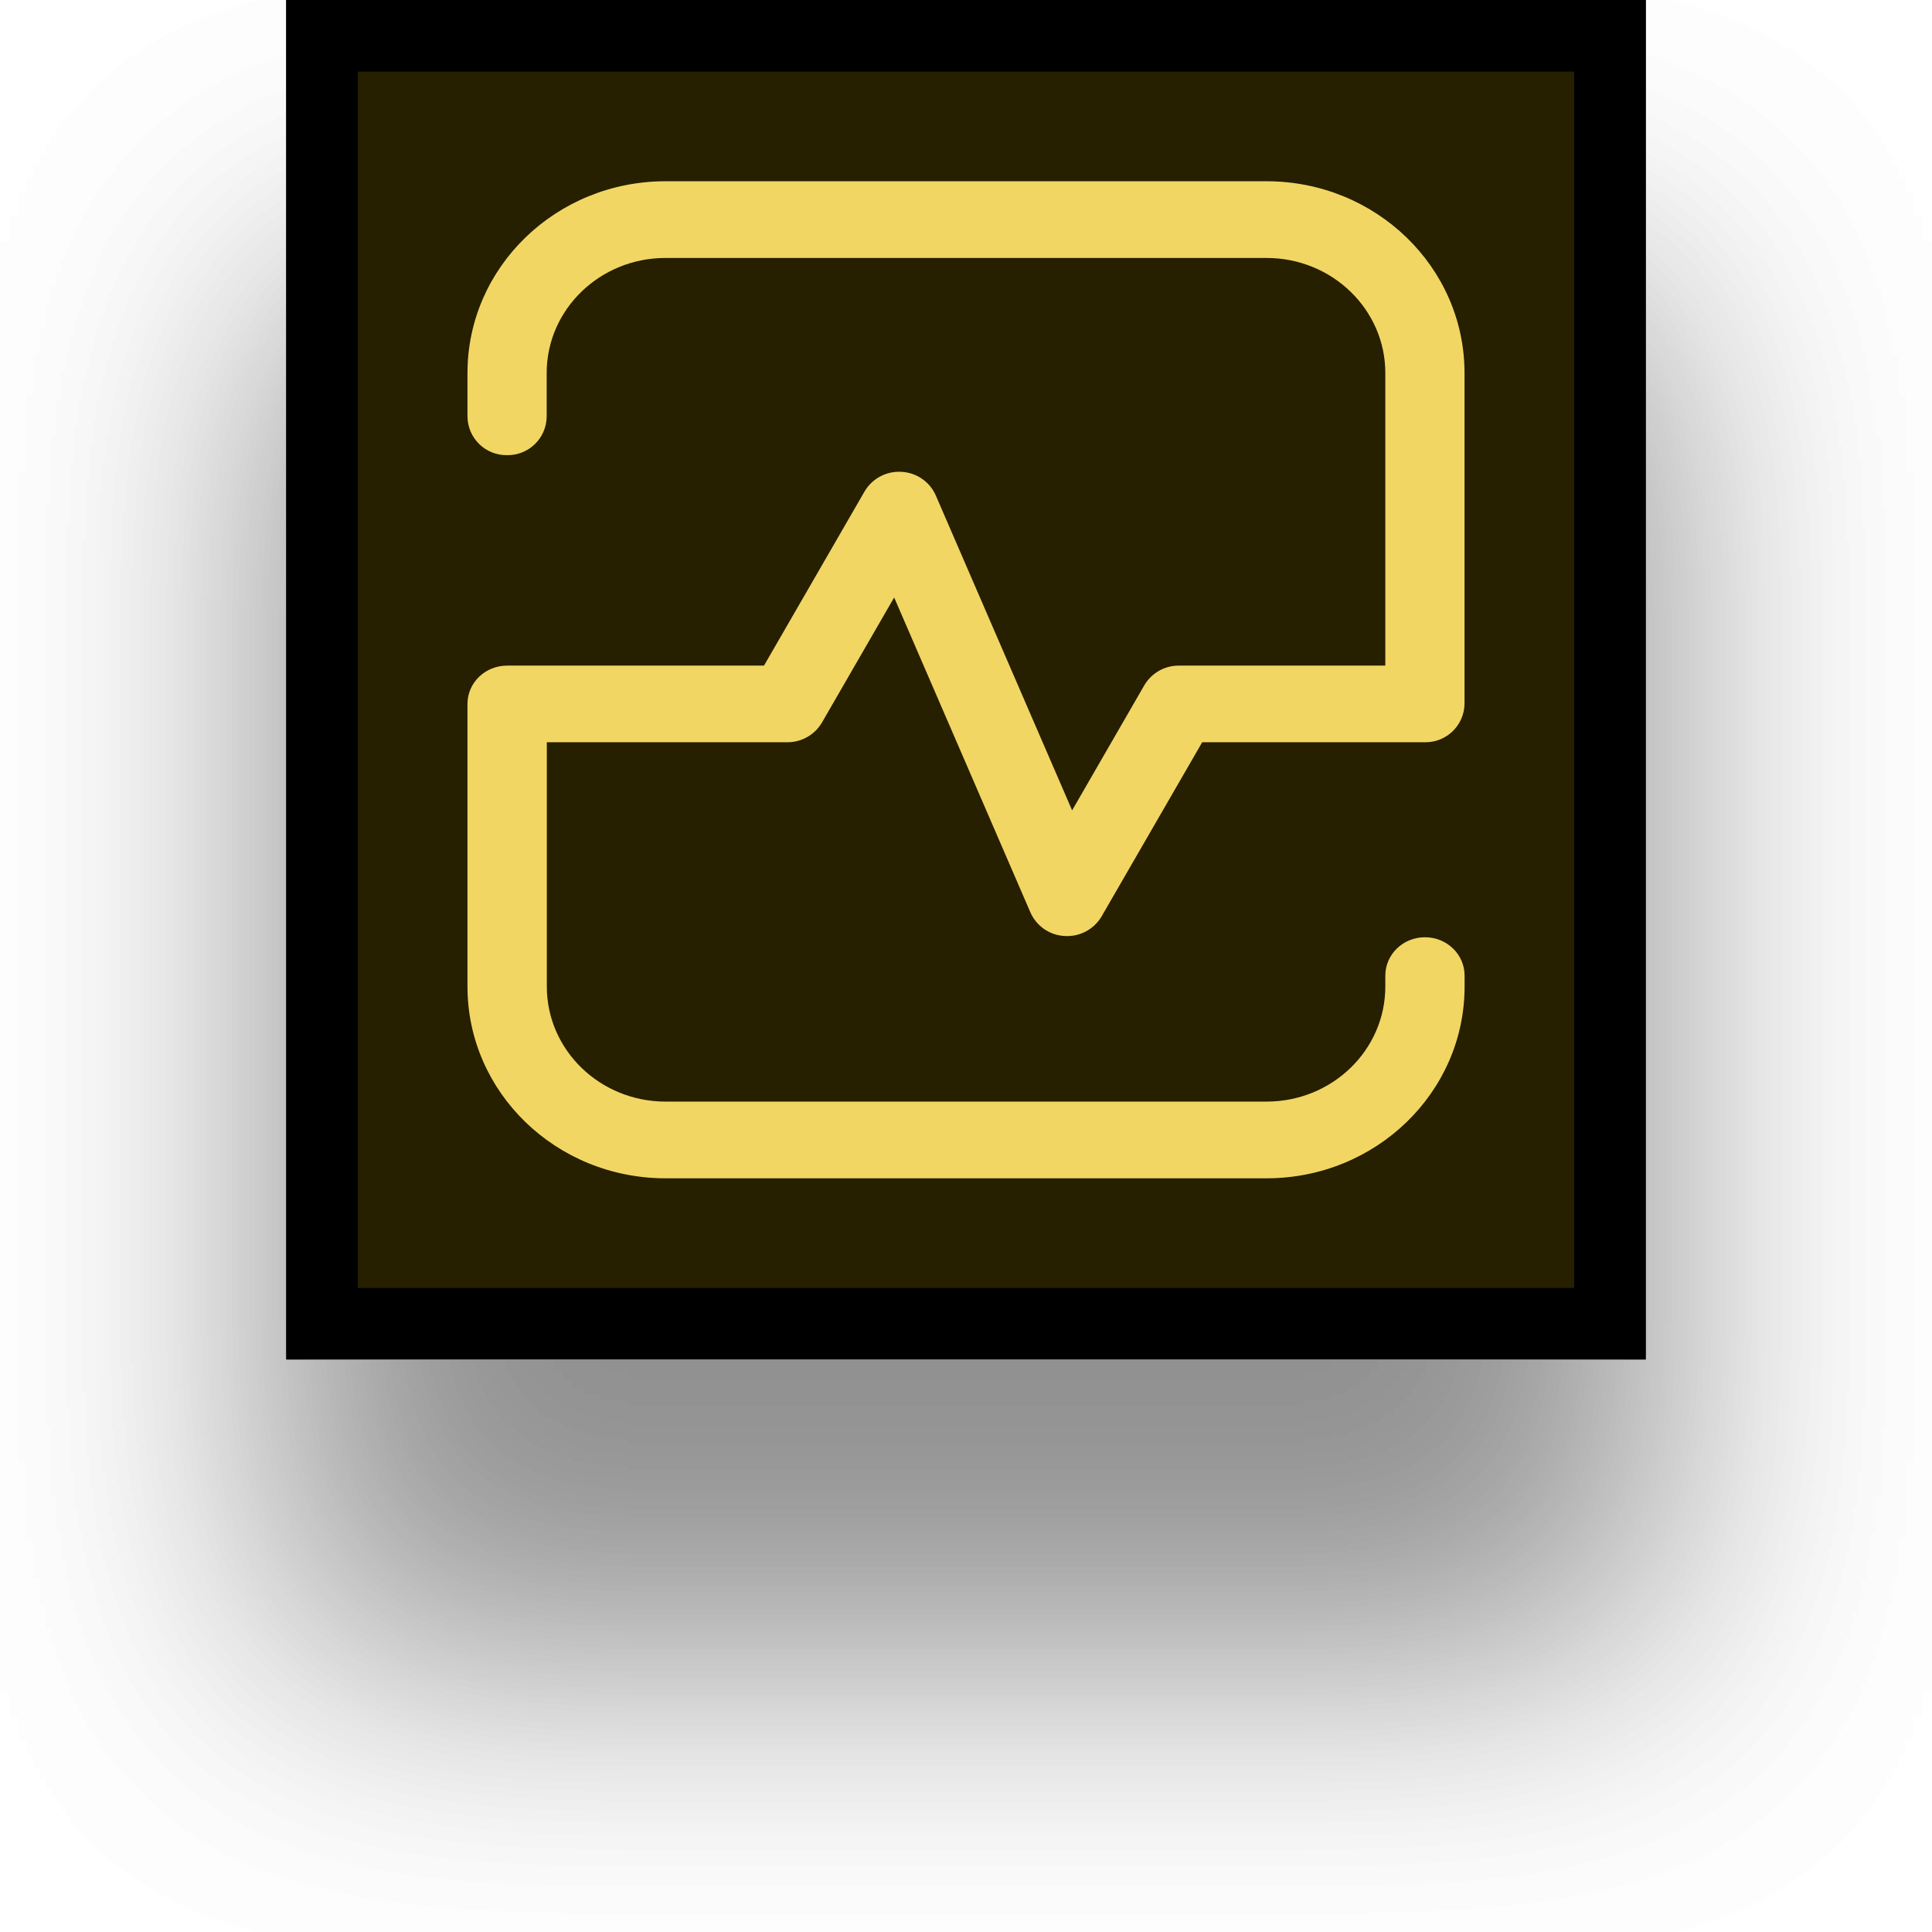
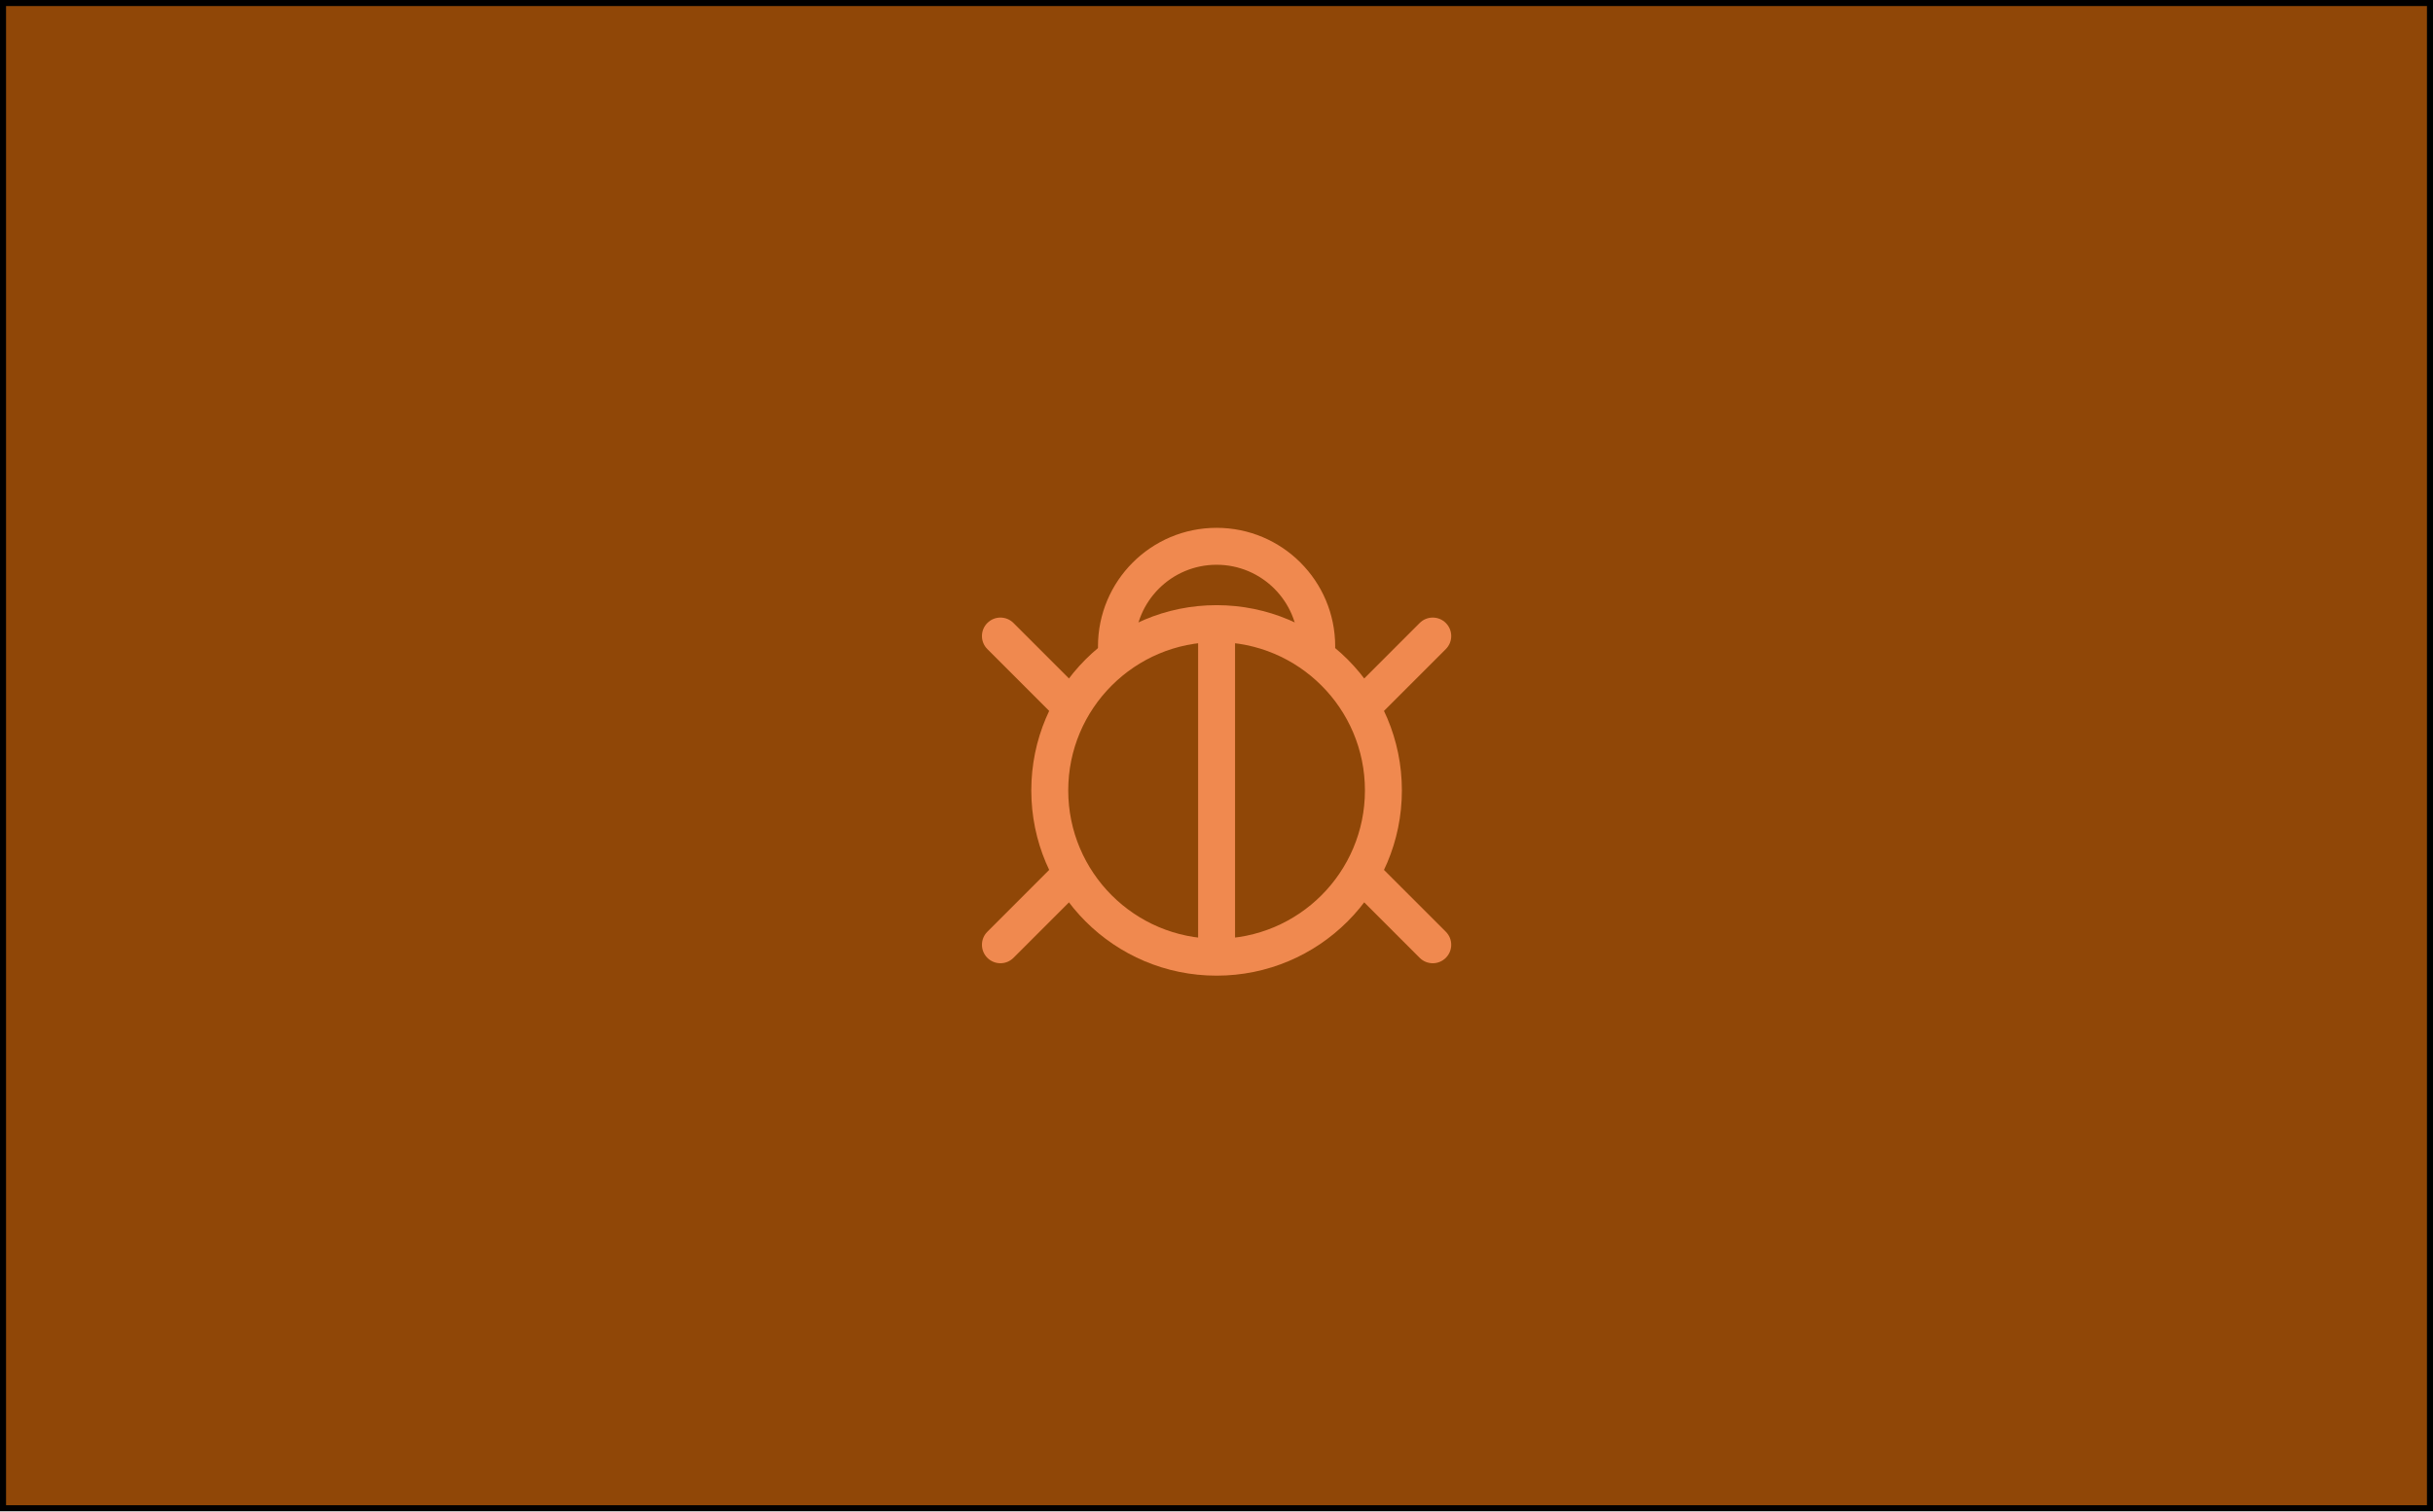
- <svg xmlns="http://www.w3.org/2000/svg" width="27" height="27" fill="none" viewBox="0 0 27 27">
-   <g filter="url(#a)">
-     <path fill="#261F00" d="M4 0h19v19H4z" />
-     <path stroke="#000" d="M4.5.5h18v18h-18z" />
-     <path stroke="#000" stroke-opacity=".2" d="M4.5.5h18v18h-18z" />
-   </g>
-   <path fill="#F2D664" fill-rule="evenodd" d="M6.533 5.213c0-1.48 1.24-2.68 2.768-2.68h8.398c1.529 0 2.768 1.2 2.768 2.68v4.624a.545.545 0 0 1-.554.536h-3.112l-1.406 2.434a.558.558 0 0 1-.514.274.553.553 0 0 1-.48-.328L12.496 8.35l-1.01 1.749a.557.557 0 0 1-.484.274h-3.36v3.414c0 .888.743 1.608 1.66 1.608H17.7c.917 0 1.66-.72 1.66-1.608v-.153c0-.296.248-.536.554-.536.306 0 .554.24.554.536v.153c0 1.48-1.24 2.68-2.768 2.68H9.301c-1.529 0-2.768-1.2-2.768-2.68v-3.95c0-.296.248-.535.554-.535h3.59l1.406-2.435a.558.558 0 0 1 .514-.273.553.553 0 0 1 .48.328l1.906 4.403 1.01-1.75a.557.557 0 0 1 .484-.273h2.883v-4.09c0-.887-.744-1.607-1.66-1.607H9.3c-.916 0-1.66.72-1.66 1.608v.612a.545.545 0 0 1-.553.536.545.545 0 0 1-.554-.536v-.612Z" clip-rule="evenodd" />
-   <defs>
-     <filter id="a" width="27" height="27" x="0" y="0" color-interpolation-filters="sRGB" filterUnits="userSpaceOnUse">
-       <feFlood flood-opacity="0" result="BackgroundImageFix" />
-       <feColorMatrix in="SourceAlpha" result="hardAlpha" values="0 0 0 0 0 0 0 0 0 0 0 0 0 0 0 0 0 0 127 0" />
-       <feOffset dy="4" />
-       <feGaussianBlur stdDeviation="2" />
-       <feComposite in2="hardAlpha" operator="out" />
-       <feColorMatrix values="0 0 0 0 0 0 0 0 0 0 0 0 0 0 0 0 0 0 0.25 0" />
-       <feBlend in2="BackgroundImageFix" result="effect1_dropShadow_101_261" />
-       <feColorMatrix in="SourceAlpha" result="hardAlpha" values="0 0 0 0 0 0 0 0 0 0 0 0 0 0 0 0 0 0 127 0" />
-       <feOffset dy="4" />
-       <feGaussianBlur stdDeviation="2" />
-       <feComposite in2="hardAlpha" operator="out" />
-       <feColorMatrix values="0 0 0 0 0 0 0 0 0 0 0 0 0 0 0 0 0 0 0.25 0" />
-       <feBlend in2="effect1_dropShadow_101_261" result="effect2_dropShadow_101_261" />
-       <feBlend in="SourceGraphic" in2="effect2_dropShadow_101_261" result="shape" />
-     </filter>
-   </defs>
+ <svg xmlns="http://www.w3.org/2000/svg" width="404" height="251" fill="none" viewBox="0 0 404 251">
+   <path fill="#904707" d="M.5.5h403v250H.5z" />
+   <path stroke="#000" d="M.5.5h403v250H.5z" />
+   <path stroke="#000" stroke-opacity=".2" d="M.5.5h403v250H.5z" />
+   <path fill="#F0894F" fill-rule="evenodd" d="M202.014 155.912c13.605 0 24.634-11.029 24.634-24.633 0-13.605-11.029-24.634-24.634-24.634-13.604 0-24.633 11.029-24.633 24.634 0 13.604 11.029 24.633 24.633 24.633Zm0 6.134c16.993 0 30.768-13.775 30.768-30.767 0-16.993-13.775-30.768-30.768-30.768-16.992 0-30.767 13.775-30.767 30.768 0 16.992 13.775 30.767 30.767 30.767Z" clip-rule="evenodd" />
+   <path fill="#F0894F" fill-rule="evenodd" d="M225.485 144.494a3.066 3.066 0 0 1 4.337 0l10.256 10.256a3.066 3.066 0 1 1-4.337 4.336l-10.256-10.255a3.068 3.068 0 0 1 0-4.337Zm-46.941 0a3.066 3.066 0 0 0-4.337 0l-10.256 10.256a3.066 3.066 0 1 0 4.337 4.336l10.256-10.255a3.068 3.068 0 0 0 0-4.337Zm0-26.43a3.068 3.068 0 0 1-4.337 0l-10.256-10.256a3.066 3.066 0 1 1 4.337-4.337l10.256 10.256a3.068 3.068 0 0 1 0 4.337Zm46.941 0a3.068 3.068 0 0 0 4.337 0l10.256-10.256a3.066 3.066 0 1 0-4.337-4.337l-10.256 10.256a3.068 3.068 0 0 0 0 4.337Zm-23.471-14.285a3.067 3.067 0 0 1 3.067 3.067v49.066a3.067 3.067 0 1 1-6.133 0v-49.066a3.067 3.067 0 0 1 3.066-3.067Z" clip-rule="evenodd" />
+   <path fill="#F0894F" fill-rule="evenodd" d="M215.576 107.361c0-7.49-6.072-13.561-13.562-13.561-7.489 0-13.561 6.072-13.561 13.561a3.067 3.067 0 1 1-6.133 0c0-10.877 8.818-19.694 19.694-19.694 10.877 0 19.695 8.817 19.695 19.694a3.067 3.067 0 1 1-6.133 0Z" clip-rule="evenodd" />
</svg>
